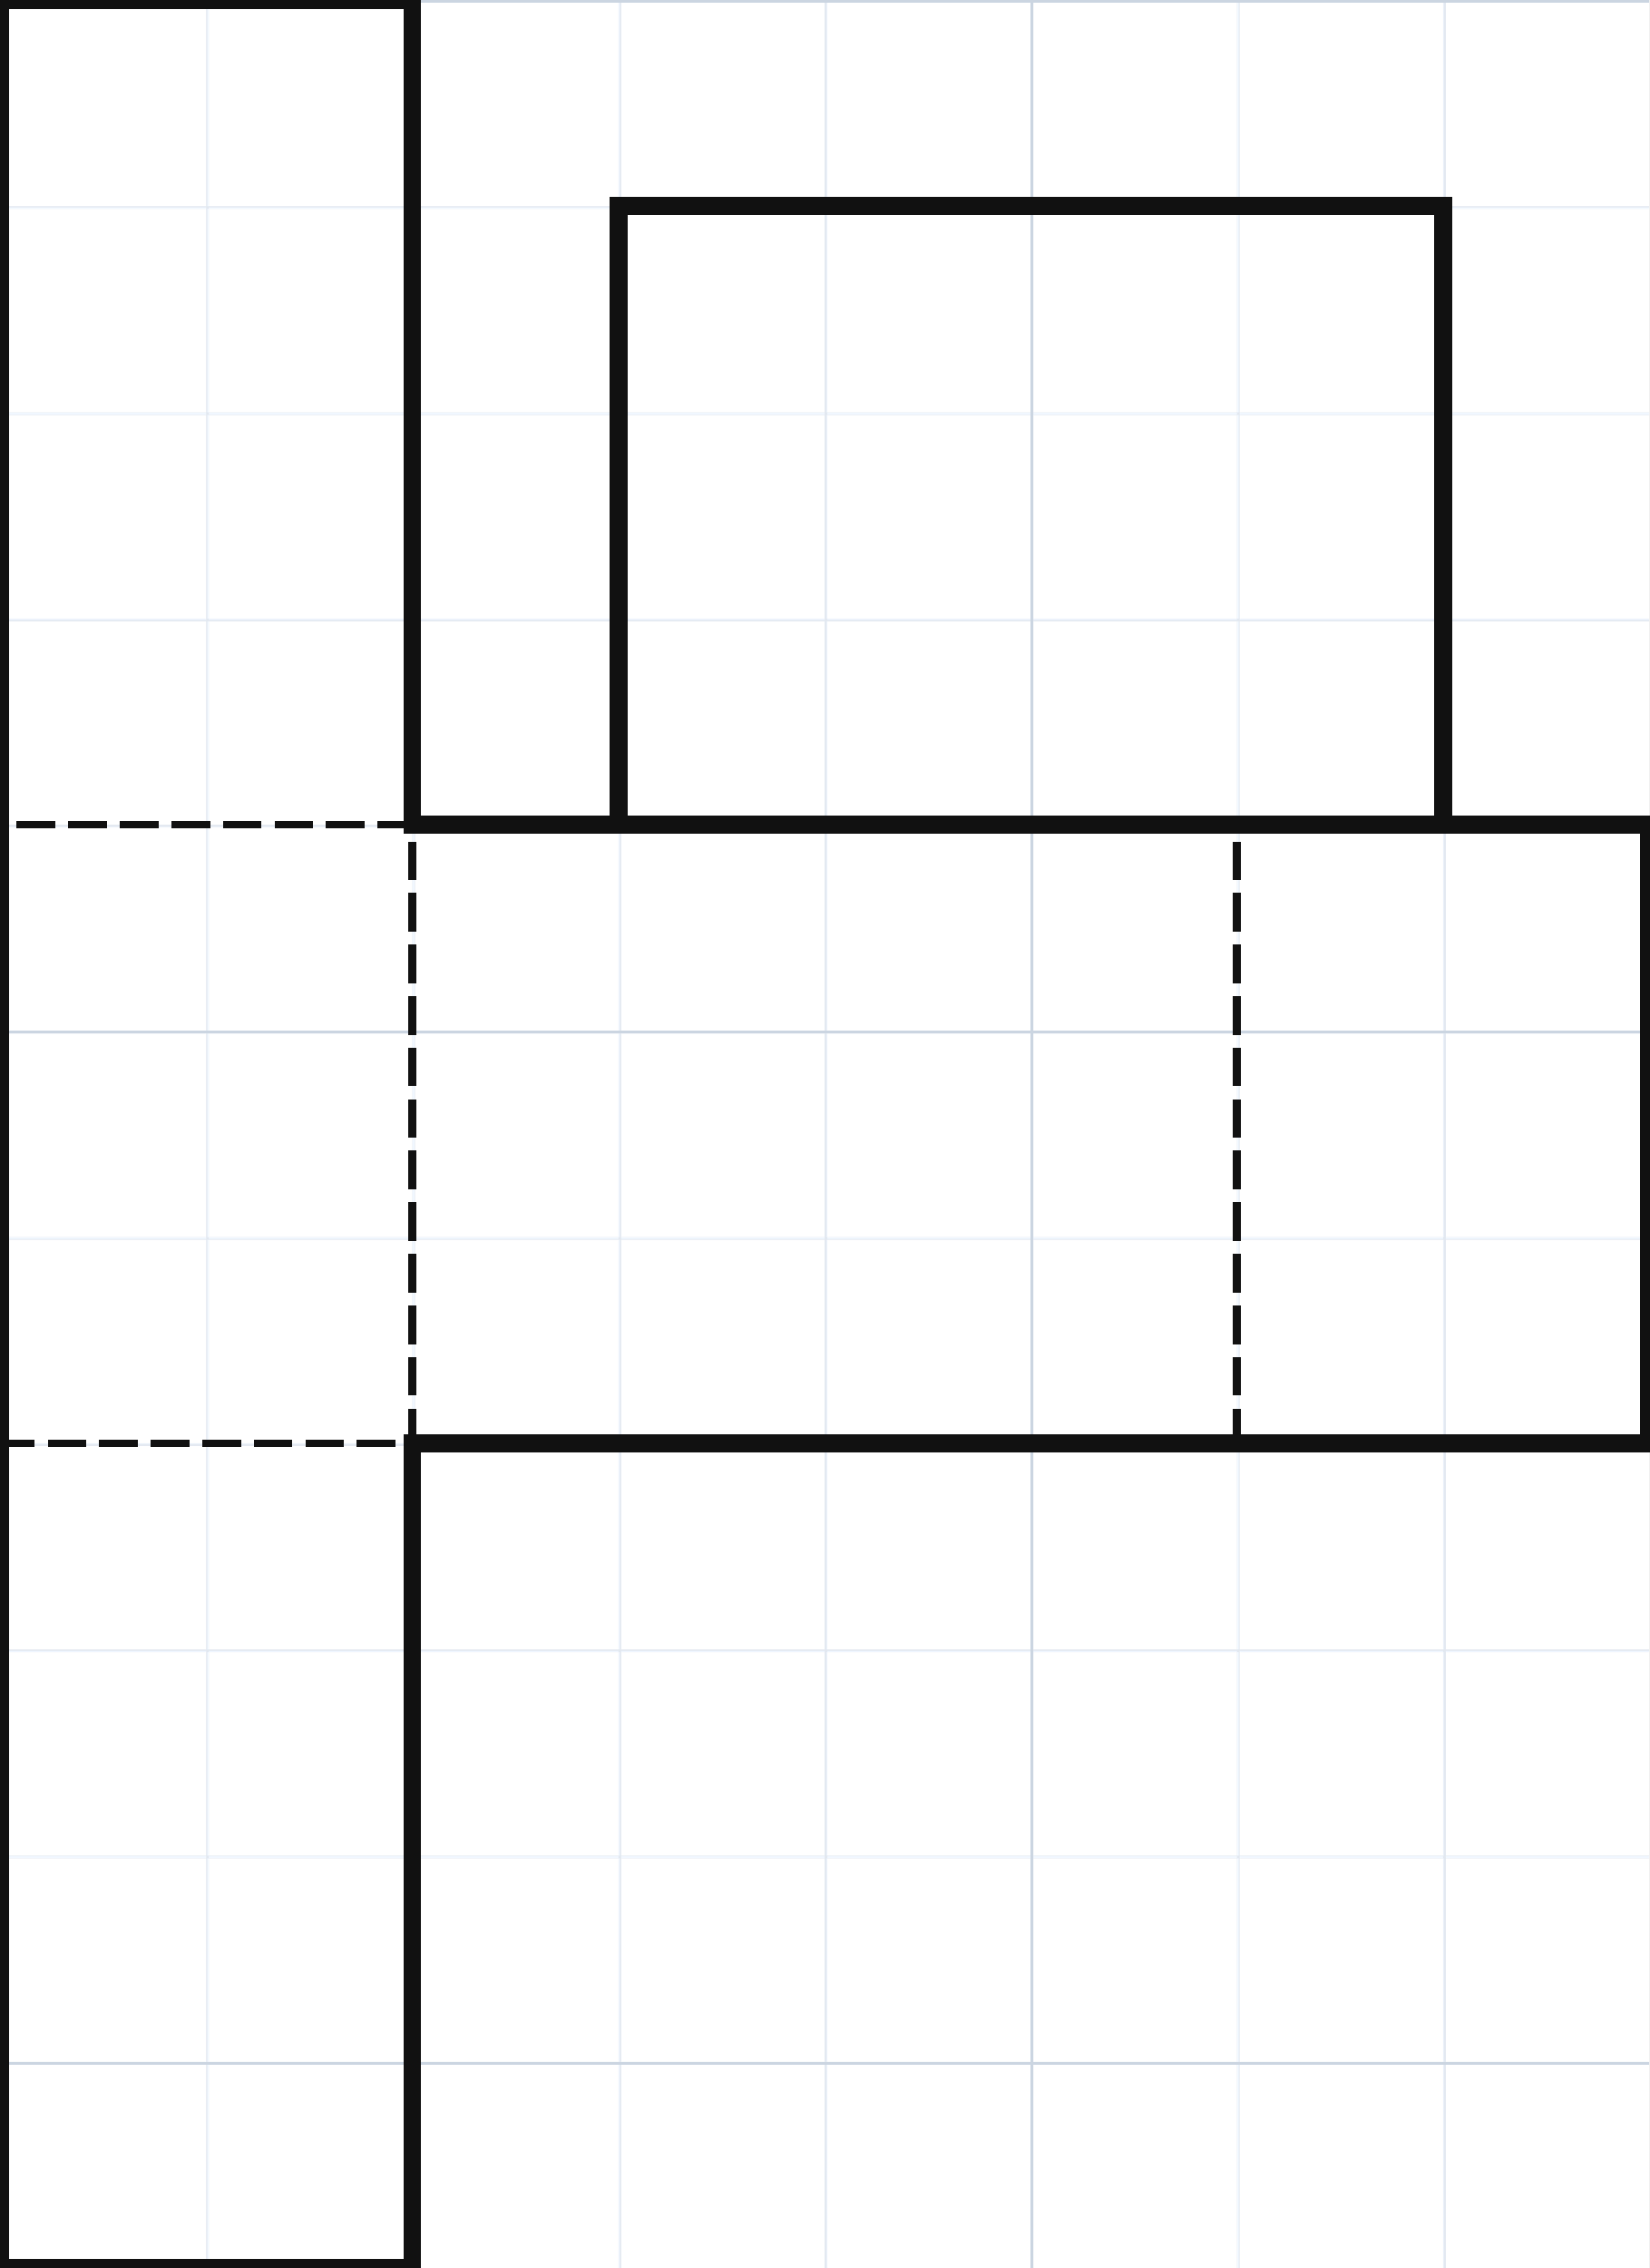
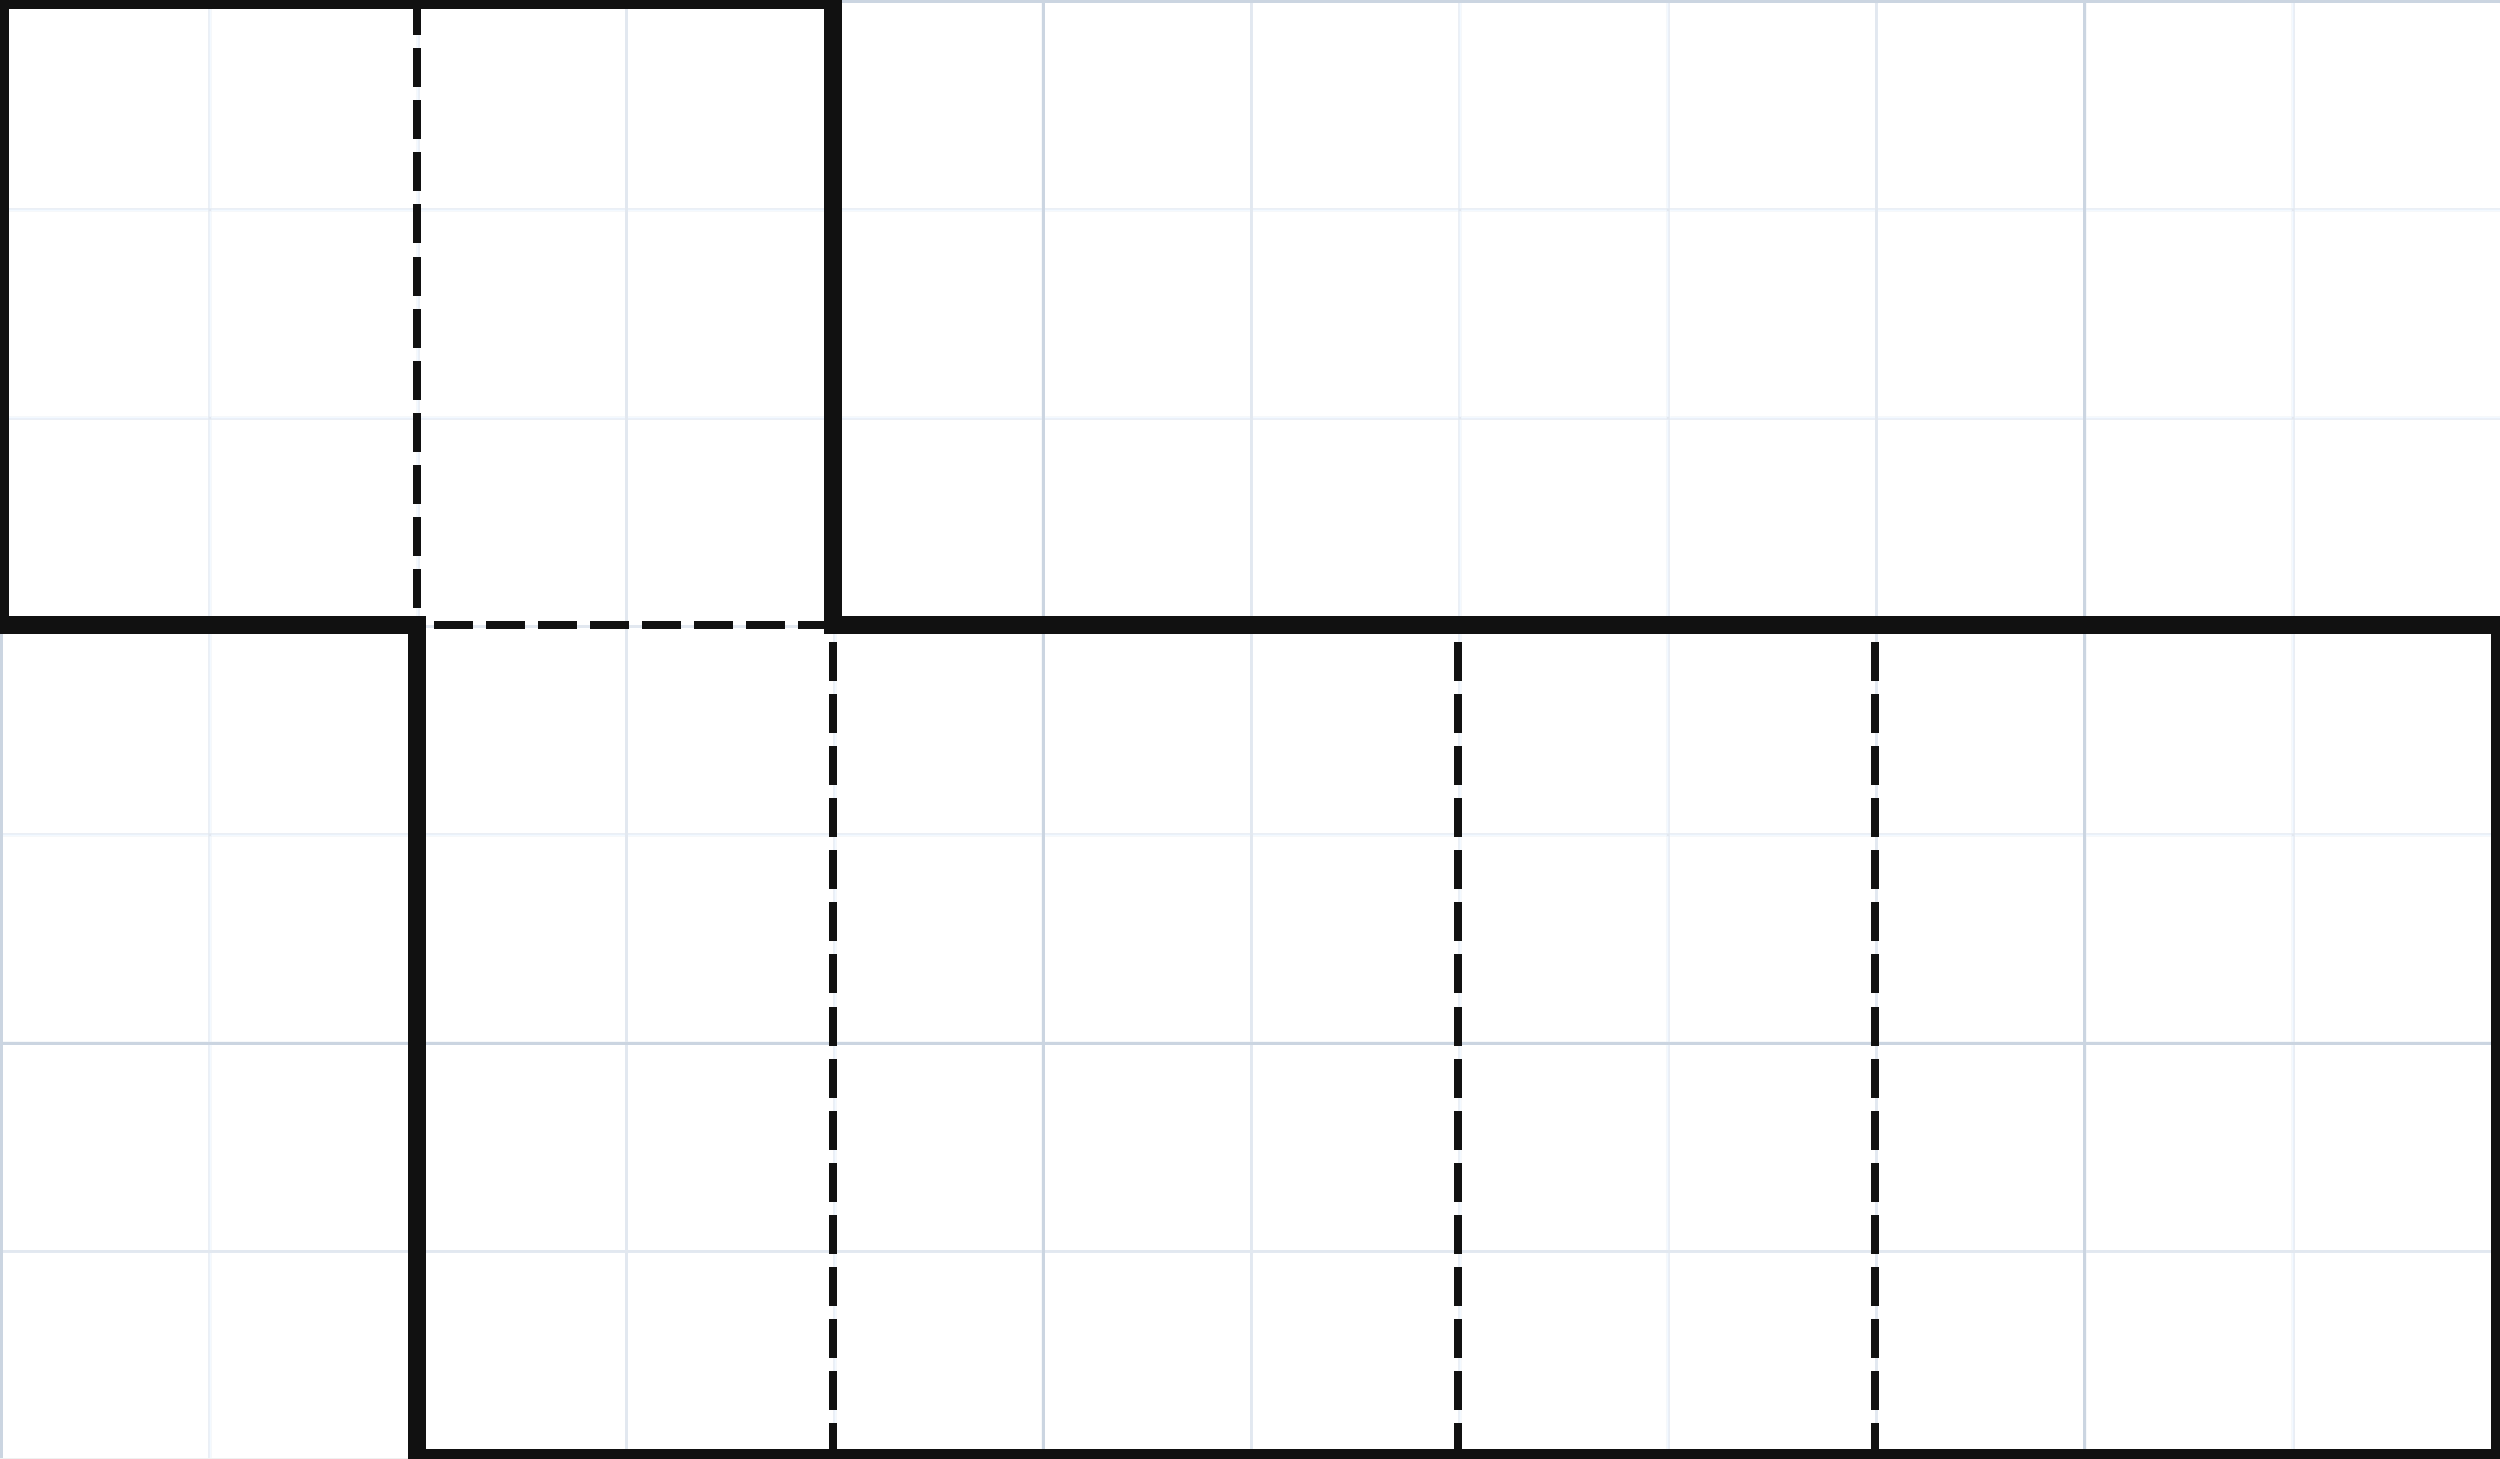
- <svg xmlns="http://www.w3.org/2000/svg" width="320" height="440" viewBox="0 0 320 440" shape-rendering="crispEdges">
+ <svg xmlns="http://www.w3.org/2000/svg" width="480" height="280" viewBox="0 0 480 280" shape-rendering="crispEdges">
  <defs>
    <pattern id="gridMinor" width="40" height="40" patternUnits="userSpaceOnUse">
      <path d="M 40 0 L 0 0 0 40" fill="none" stroke="#e2e8f0" stroke-width="1" />
    </pattern>
    <pattern id="gridMajor" width="200" height="200" patternUnits="userSpaceOnUse">
      <path d="M 200 0 L 0 0 0 200" fill="none" stroke="#cbd5e1" stroke-width="1" />
    </pattern>
  </defs>
  <rect width="100%" height="100%" fill="white" />
  <rect width="100%" height="100%" fill="url(#gridMinor)" />
  <rect width="100%" height="100%" fill="url(#gridMajor)" />
-   <line x1="80" y1="160" x2="0" y2="160" stroke="#111111" stroke-width="1.5" stroke-linecap="square" stroke-dasharray="6 4" />
-   <line x1="80" y1="280" x2="80" y2="160" stroke="#111111" stroke-width="1.5" stroke-linecap="square" stroke-dasharray="6 4" />
-   <line x1="0" y1="280" x2="80" y2="280" stroke="#111111" stroke-width="1.5" stroke-linecap="square" stroke-dasharray="6 4" />
-   <line x1="0" y1="280" x2="0" y2="160" stroke="#111111" stroke-width="3.5" stroke-linecap="square" />
-   <line x1="80" y1="160" x2="240" y2="160" stroke="#111111" stroke-width="3.5" stroke-linecap="square" />
-   <line x1="240" y1="280" x2="240" y2="160" stroke="#111111" stroke-width="1.5" stroke-linecap="square" stroke-dasharray="6 4" />
-   <line x1="240" y1="280" x2="80" y2="280" stroke="#111111" stroke-width="3.5" stroke-linecap="square" />
-   <line x1="240" y1="160" x2="320" y2="160" stroke="#111111" stroke-width="3.5" stroke-linecap="square" />
-   <line x1="320" y1="160" x2="320" y2="280" stroke="#111111" stroke-width="3.5" stroke-linecap="square" />
-   <line x1="320" y1="280" x2="240" y2="280" stroke="#111111" stroke-width="3.5" stroke-linecap="square" />
+   <line x1="160" y1="120" x2="80" y2="120" stroke="#111111" stroke-width="1.5" stroke-linecap="square" stroke-dasharray="6 4" />
+   <line x1="160" y1="280" x2="160" y2="120" stroke="#111111" stroke-width="1.5" stroke-linecap="square" stroke-dasharray="6 4" />
+   <line x1="160" y1="280" x2="80" y2="280" stroke="#111111" stroke-width="3.5" stroke-linecap="square" />
+   <line x1="80" y1="280" x2="80" y2="120" stroke="#111111" stroke-width="3.5" stroke-linecap="square" />
+   <line x1="160" y1="120" x2="280" y2="120" stroke="#111111" stroke-width="3.5" stroke-linecap="square" />
+   <line x1="280" y1="280" x2="280" y2="120" stroke="#111111" stroke-width="1.5" stroke-linecap="square" stroke-dasharray="6 4" />
+   <line x1="280" y1="280" x2="160" y2="280" stroke="#111111" stroke-width="3.5" stroke-linecap="square" />
+   <line x1="280" y1="120" x2="360" y2="120" stroke="#111111" stroke-width="3.5" stroke-linecap="square" />
+   <line x1="360" y1="280" x2="360" y2="120" stroke="#111111" stroke-width="1.5" stroke-linecap="square" stroke-dasharray="6 4" />
+   <line x1="360" y1="280" x2="280" y2="280" stroke="#111111" stroke-width="3.5" stroke-linecap="square" />
+   <line x1="360" y1="120" x2="480" y2="120" stroke="#111111" stroke-width="3.5" stroke-linecap="square" />
+   <line x1="480" y1="120" x2="480" y2="280" stroke="#111111" stroke-width="3.5" stroke-linecap="square" />
+   <line x1="480" y1="280" x2="360" y2="280" stroke="#111111" stroke-width="3.5" stroke-linecap="square" />
+   <line x1="80" y1="0" x2="160" y2="0" stroke="#111111" stroke-width="3.5" stroke-linecap="square" />
+   <line x1="160" y1="0" x2="160" y2="120" stroke="#111111" stroke-width="3.5" stroke-linecap="square" />
+   <line x1="80" y1="0" x2="80" y2="120" stroke="#111111" stroke-width="1.5" stroke-linecap="square" stroke-dasharray="6 4" />
  <line x1="0" y1="0" x2="80" y2="0" stroke="#111111" stroke-width="3.5" stroke-linecap="square" />
-   <line x1="80" y1="0" x2="80" y2="160" stroke="#111111" stroke-width="3.5" stroke-linecap="square" />
-   <line x1="0" y1="160" x2="0" y2="0" stroke="#111111" stroke-width="3.5" stroke-linecap="square" />
-   <line x1="80" y1="280" x2="80" y2="440" stroke="#111111" stroke-width="3.5" stroke-linecap="square" />
-   <line x1="80" y1="440" x2="0" y2="440" stroke="#111111" stroke-width="3.5" stroke-linecap="square" />
-   <line x1="0" y1="440" x2="0" y2="280" stroke="#111111" stroke-width="3.5" stroke-linecap="square" />
-   <line x1="120" y1="40" x2="280" y2="40" stroke="#111111" stroke-width="3.5" stroke-linecap="square" />
-   <line x1="280" y1="40" x2="280" y2="160" stroke="#111111" stroke-width="3.5" stroke-linecap="square" />
-   <line x1="280" y1="160" x2="120" y2="160" stroke="#111111" stroke-width="3.5" stroke-linecap="square" />
-   <line x1="120" y1="160" x2="120" y2="40" stroke="#111111" stroke-width="3.5" stroke-linecap="square" />
+   <line x1="80" y1="120" x2="0" y2="120" stroke="#111111" stroke-width="3.5" stroke-linecap="square" />
+   <line x1="0" y1="120" x2="0" y2="0" stroke="#111111" stroke-width="3.5" stroke-linecap="square" />
</svg>
